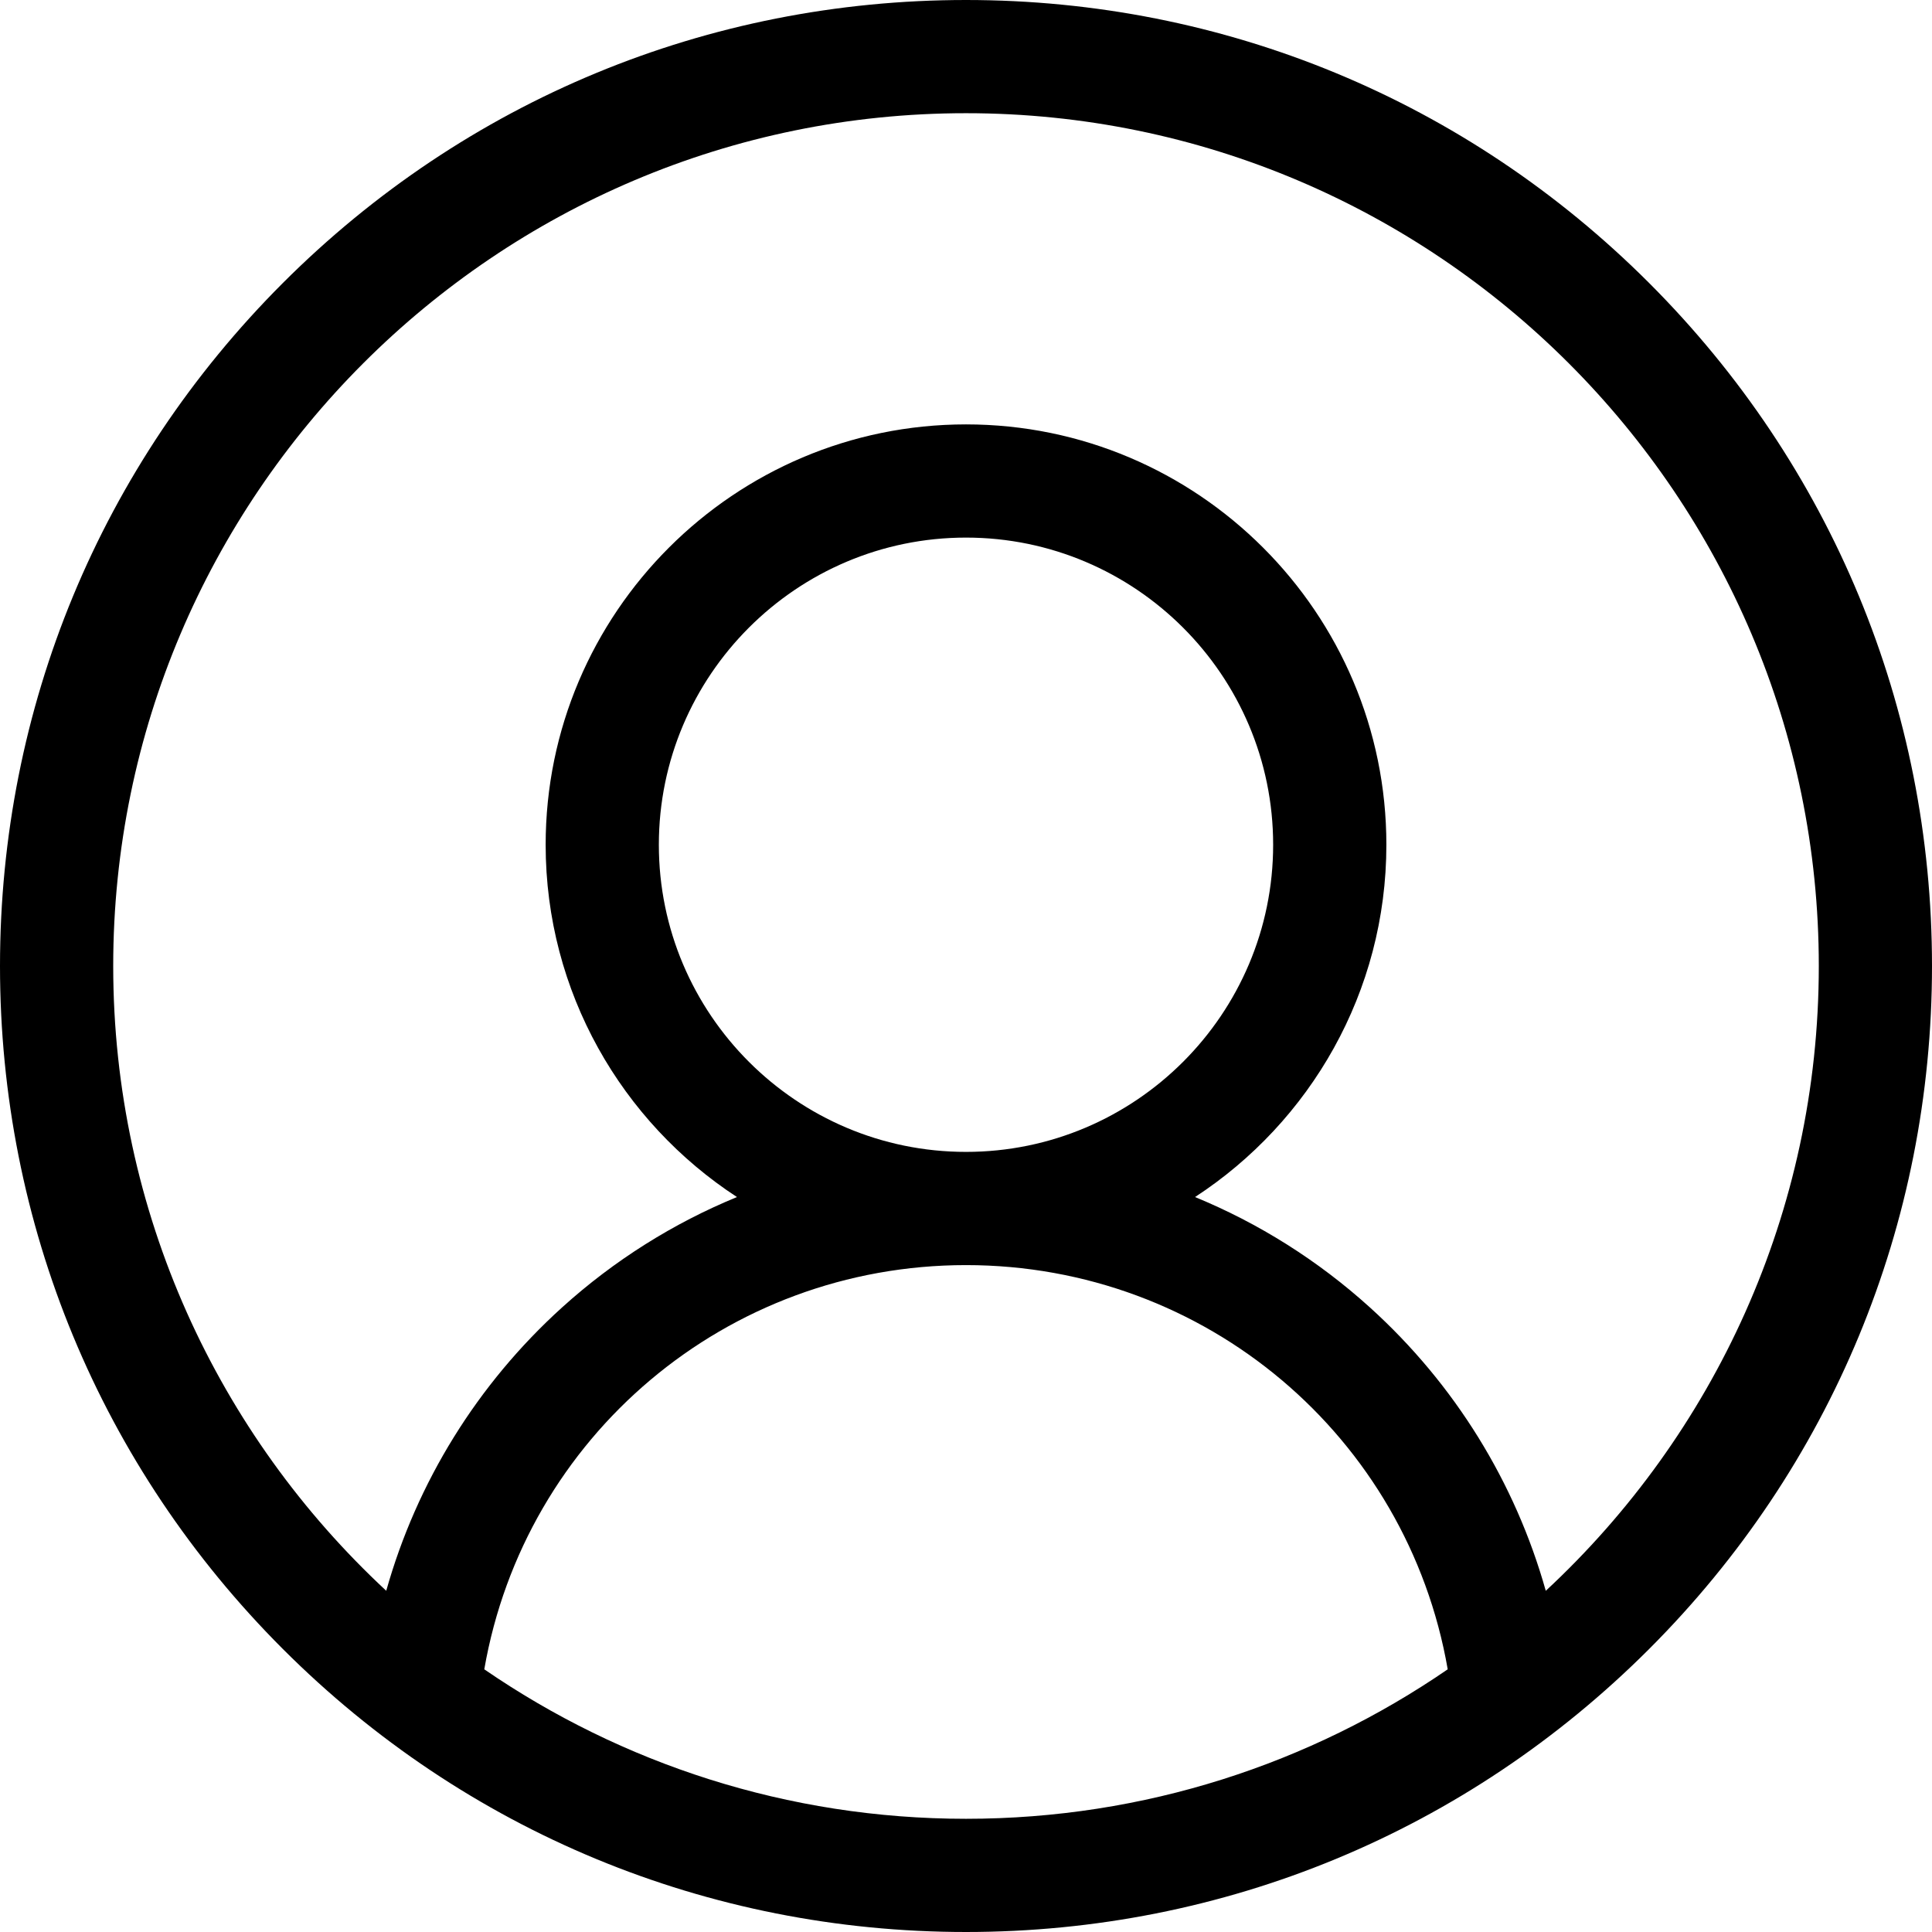
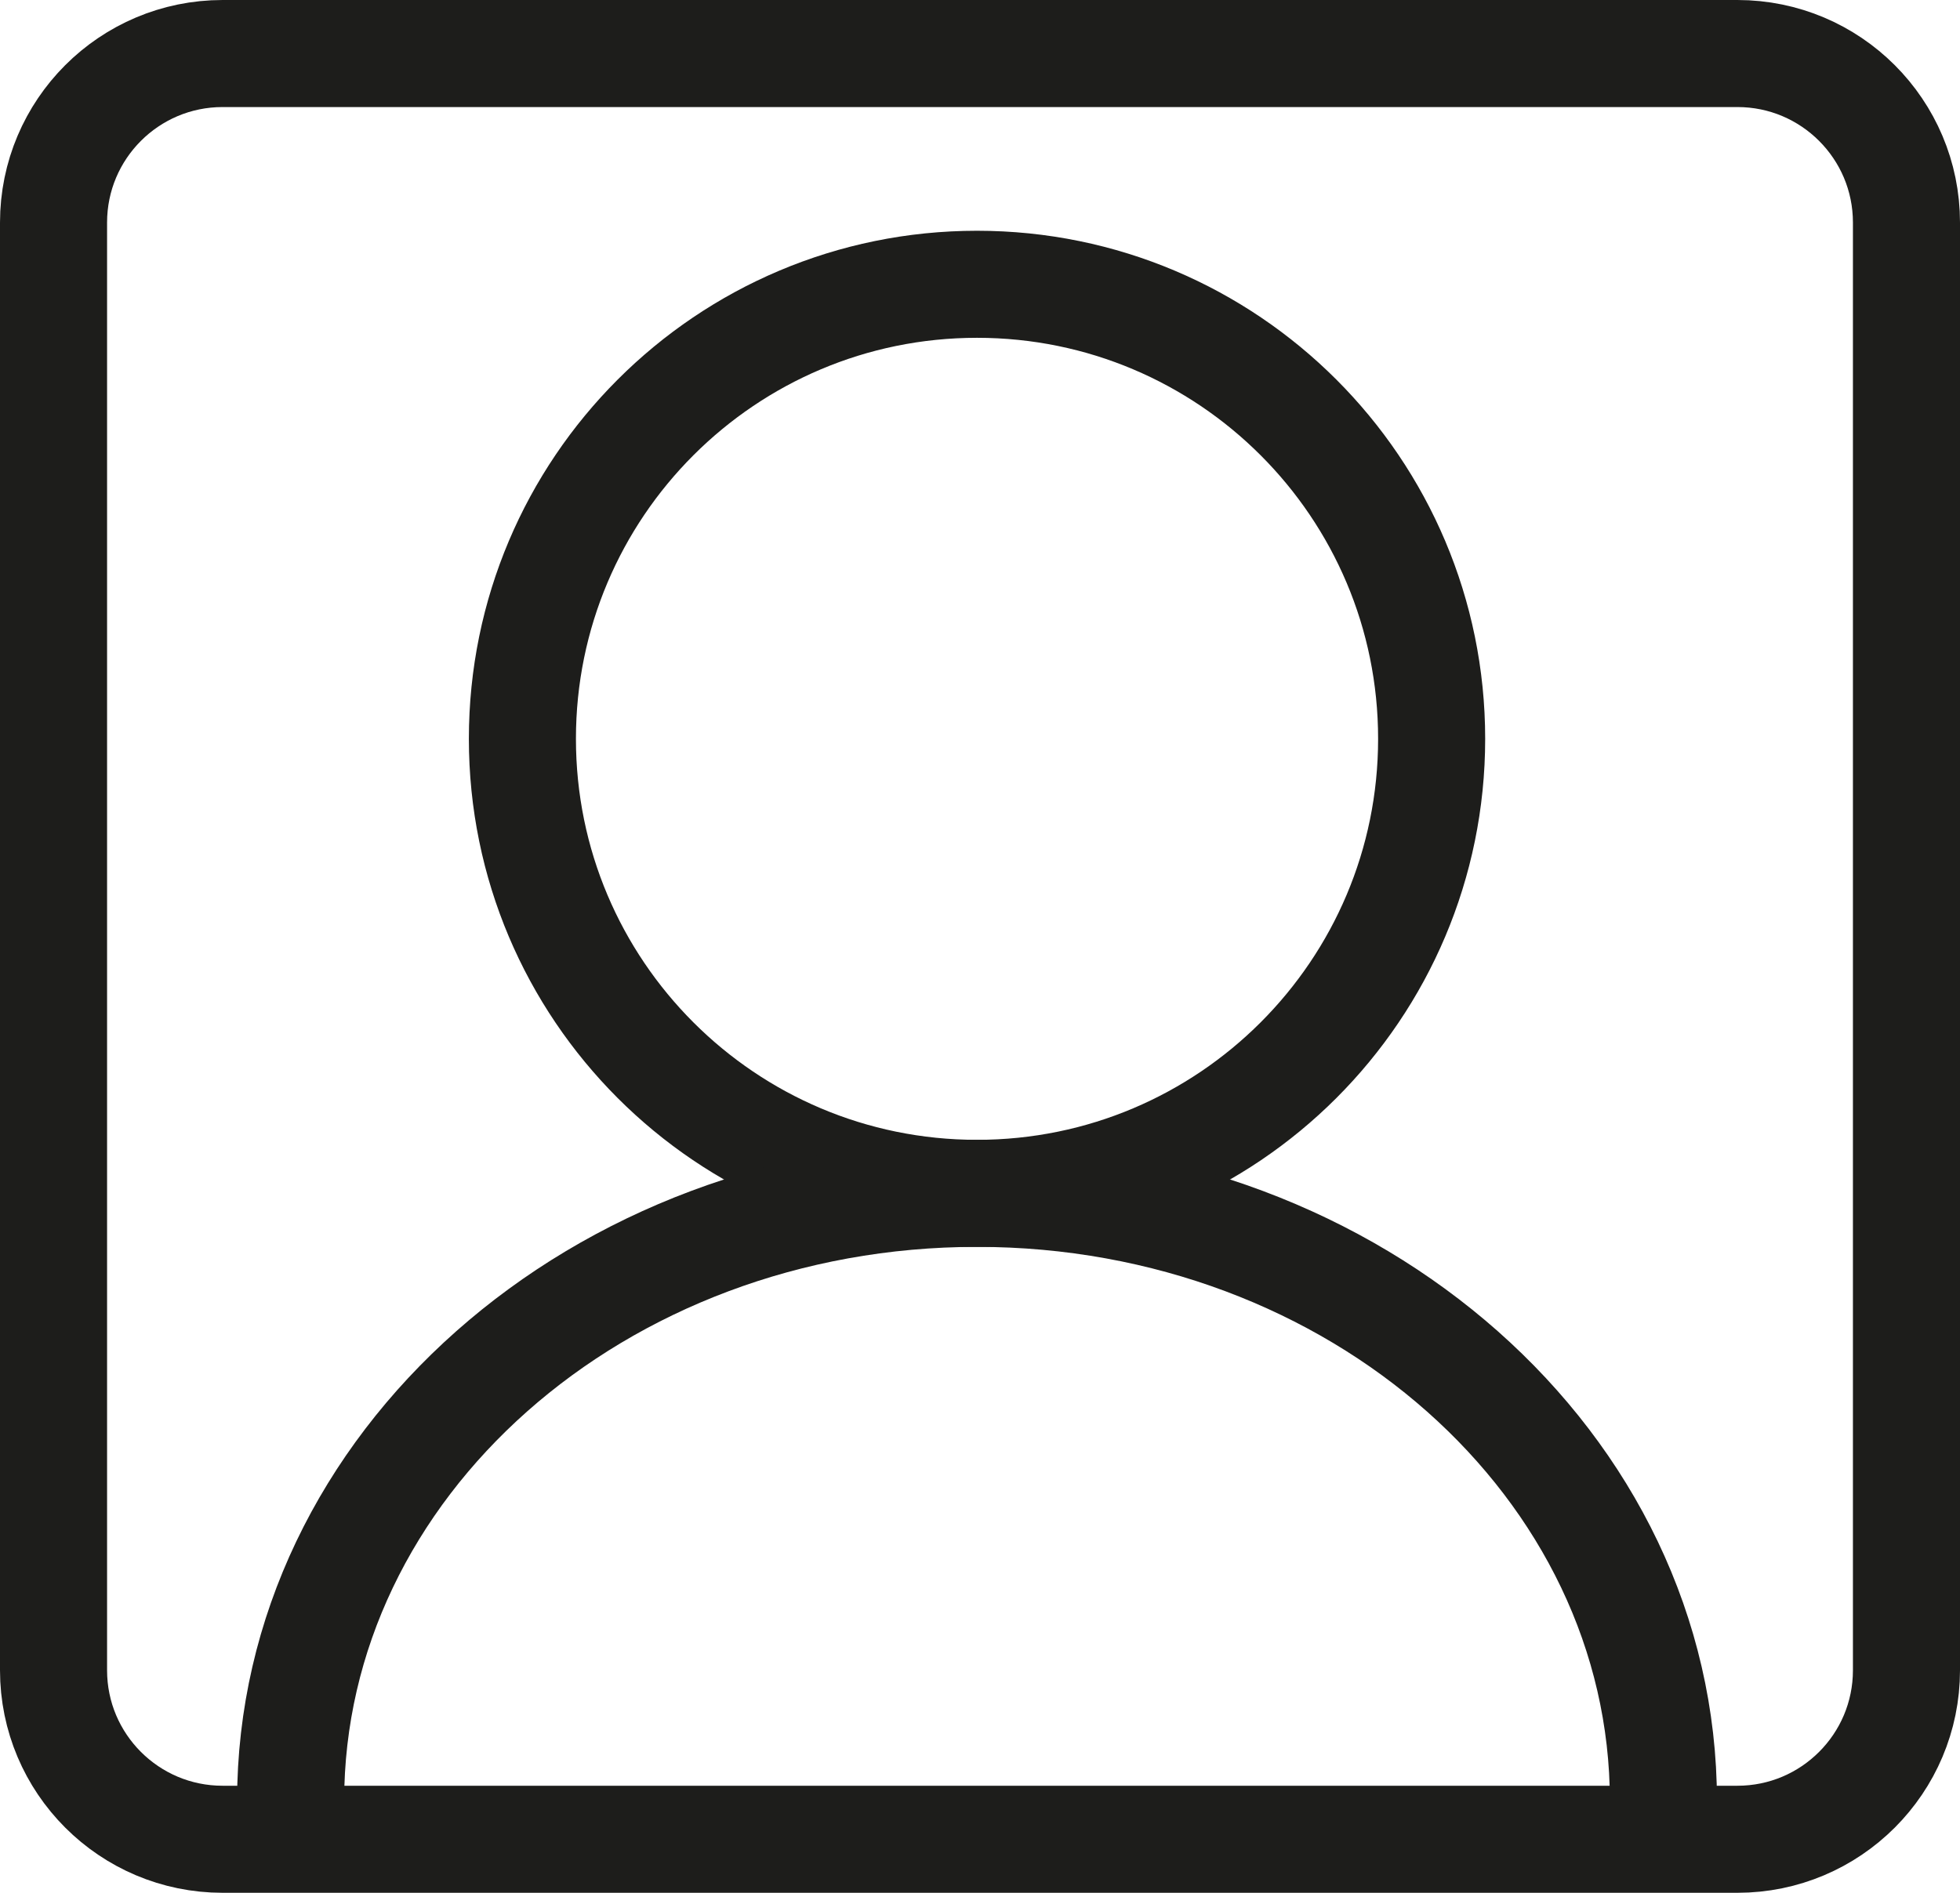
- <svg xmlns="http://www.w3.org/2000/svg" height="512pt" viewBox="0 0 512 512" width="512pt">
-   <path d="m437.02 74.98c-48.352-48.352-112.641-74.98-181.02-74.98-68.383 0-132.668 26.629-181.02 74.98-48.352 48.352-74.98 112.637-74.98 181.02 0 68.379 26.629 132.668 74.98 181.02 48.352 48.352 112.637 74.98 181.02 74.98 68.379 0 132.668-26.629 181.02-74.98 48.352-48.352 74.98-112.641 74.98-181.02 0-68.383-26.629-132.668-74.98-181.02zm-308.68 367.406c10.707-61.648 64.129-107.121 127.66-107.121 63.535 0 116.953 45.473 127.66 107.121-36.348 24.973-80.324 39.613-127.66 39.613s-91.312-14.641-127.66-39.613zm46.262-218.52c0-44.887 36.516-81.398 81.398-81.398s81.398 36.516 81.398 81.398c0 44.883-36.516 81.398-81.398 81.398s-81.398-36.516-81.398-81.398zm235.043 197.711c-8.074-28.699-24.109-54.738-46.586-75.078-13.789-12.48-29.484-22.328-46.359-29.27 30.5-19.895 50.703-54.312 50.703-93.363 0-61.426-49.977-111.398-111.402-111.398s-111.398 49.973-111.398 111.398c0 39.051 20.203 73.469 50.699 93.363-16.871 6.941-32.57 16.785-46.359 29.266-22.473 20.34-38.512 46.379-46.586 75.078-44.473-41.301-72.355-100.238-72.355-165.574 0-124.617 101.383-226 226-226s226 101.383 226 226c0 65.34-27.883 124.277-72.355 165.578zm0 0" />
+ <svg xmlns="http://www.w3.org/2000/svg" id="Ebene_1" data-name="Ebene 1" viewBox="0 0 421.04 406.68">
+   <defs>
+     <style>.cls-1{fill:none;stroke:#1d1d1b;stroke-miterlimit:10;stroke-width:23px;}</style>
+   </defs>
+   <rect class="cls-1" x="11.5" y="11.5" width="398.04" height="383.68" rx="36.32" />
+   <circle class="cls-1" cx="209.88" cy="158.74" r="97.66" />
+   <path class="cls-1" d="M444.45,604.6c0-72.13-66-130.6-147.45-130.6S149.55,532.47,149.55,604.6" transform="translate(-87.12 -217.6)" />
</svg>
